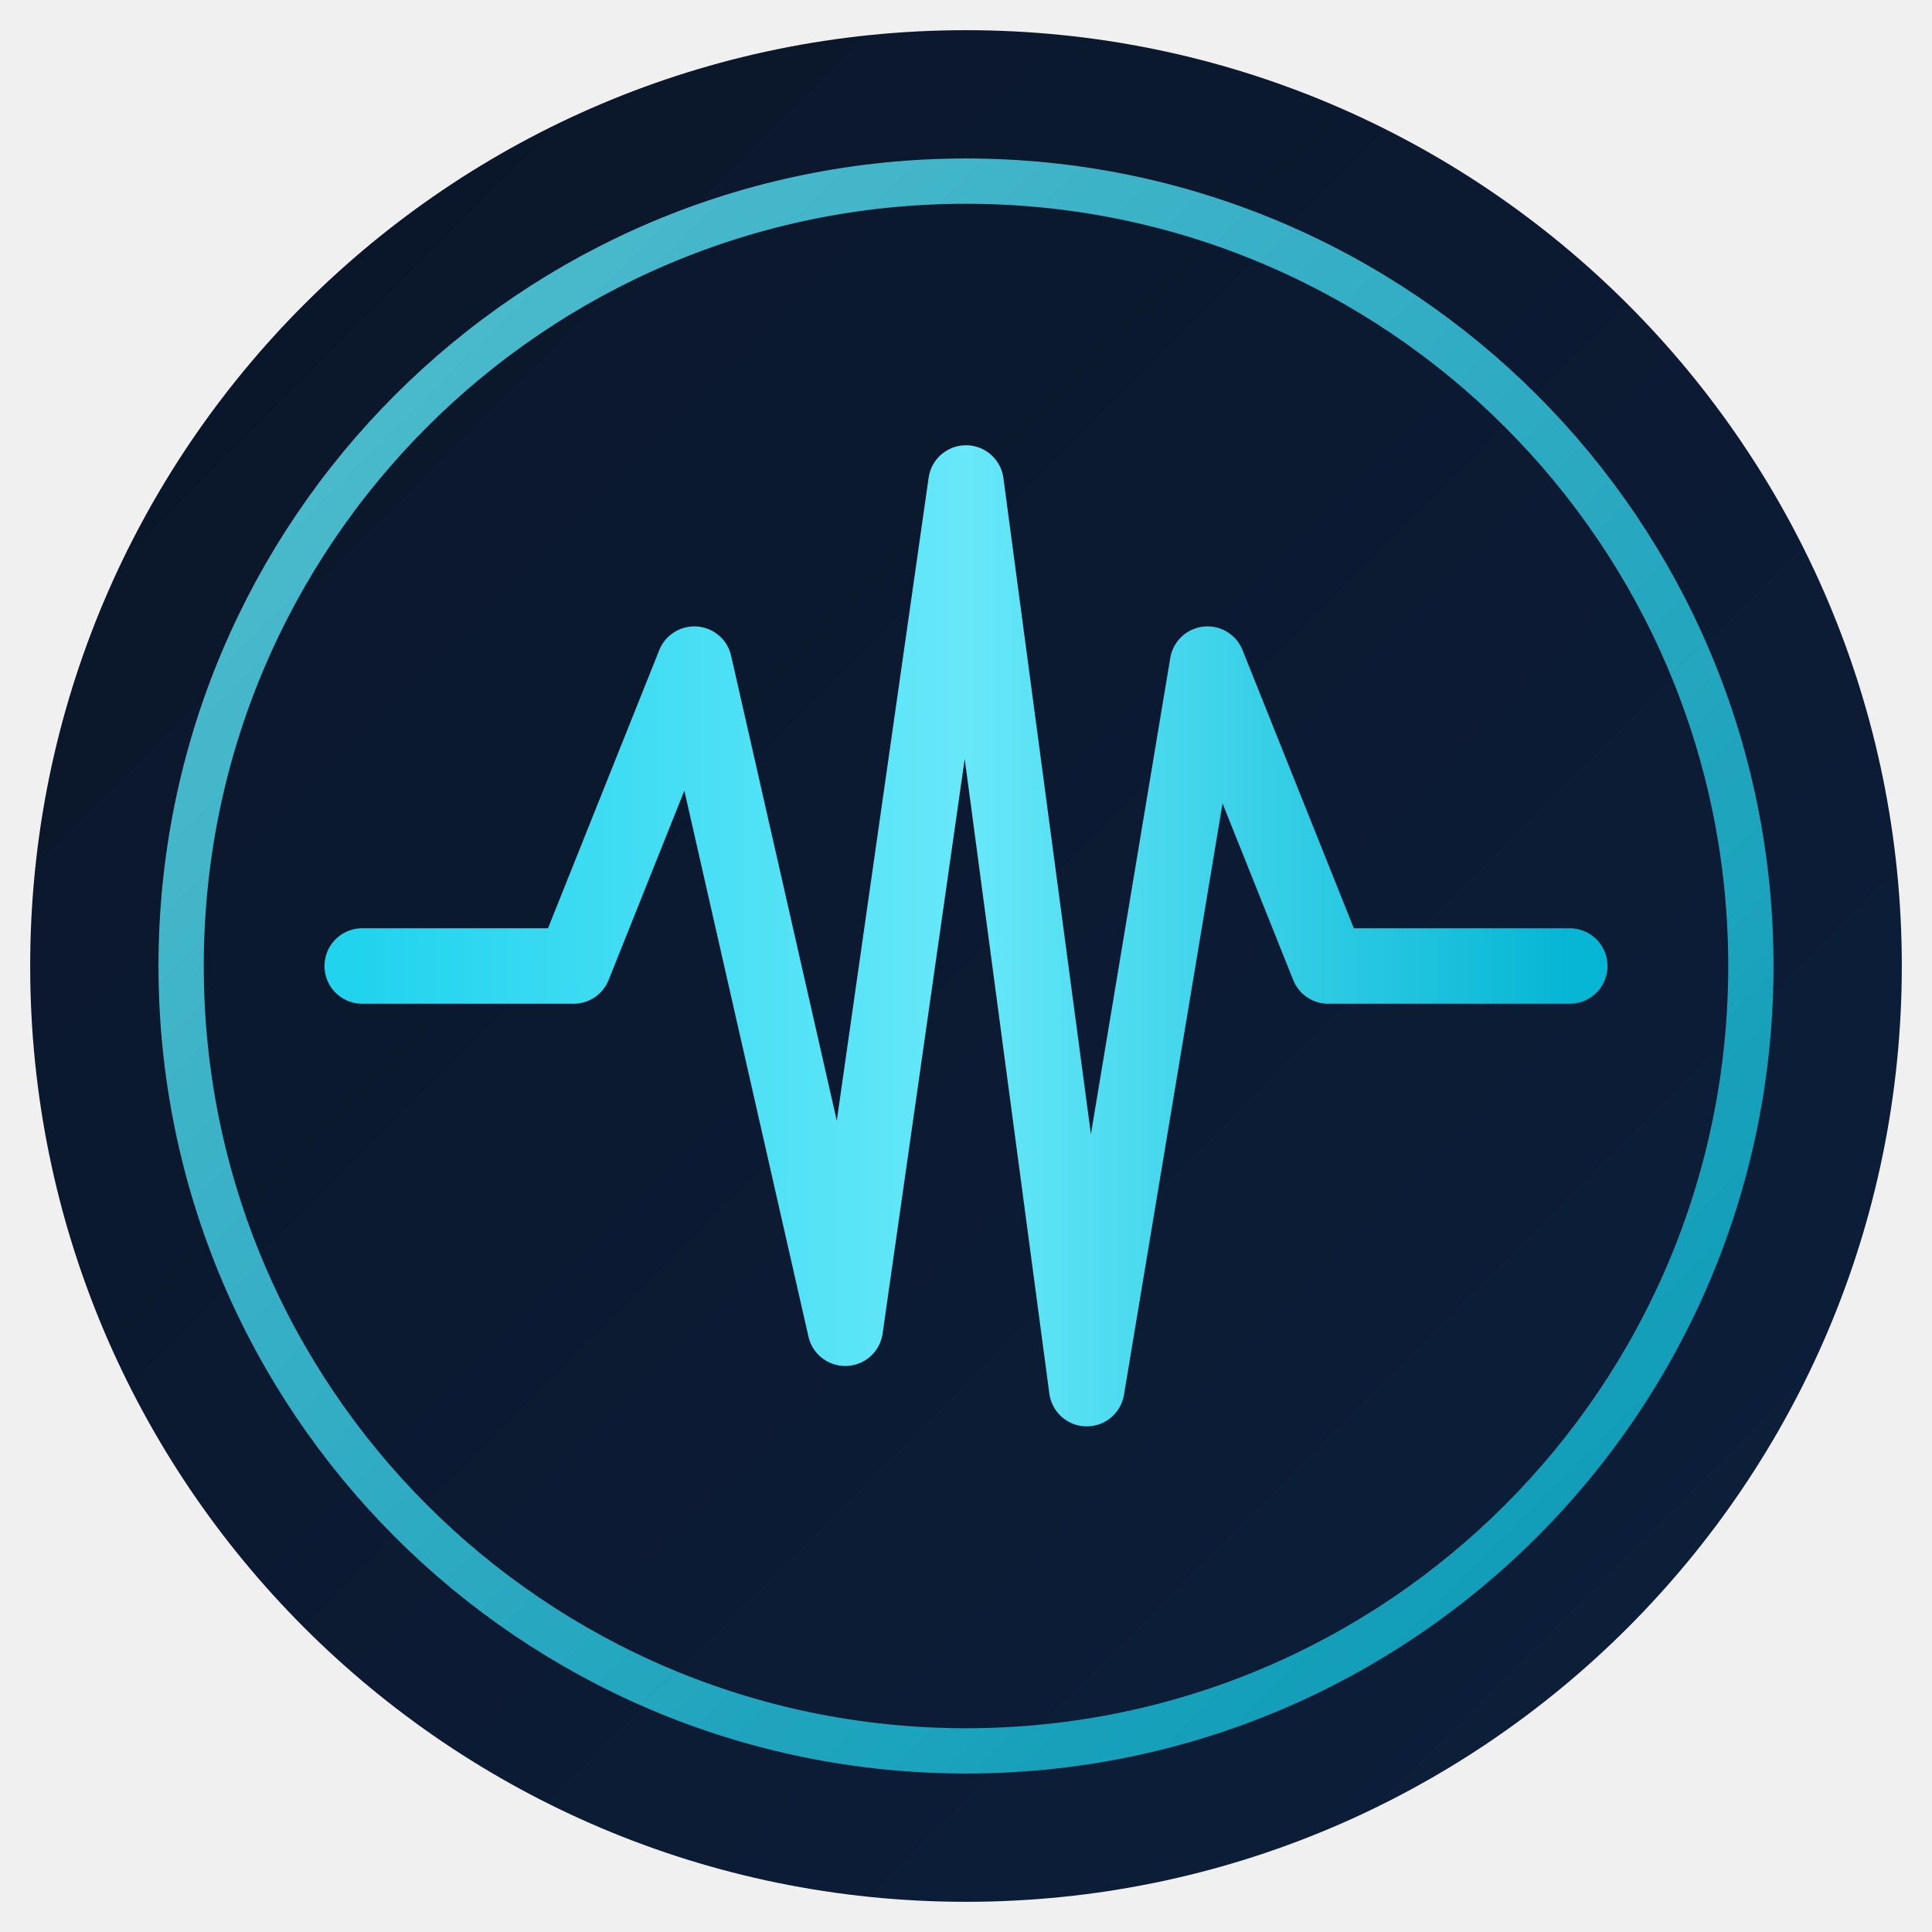
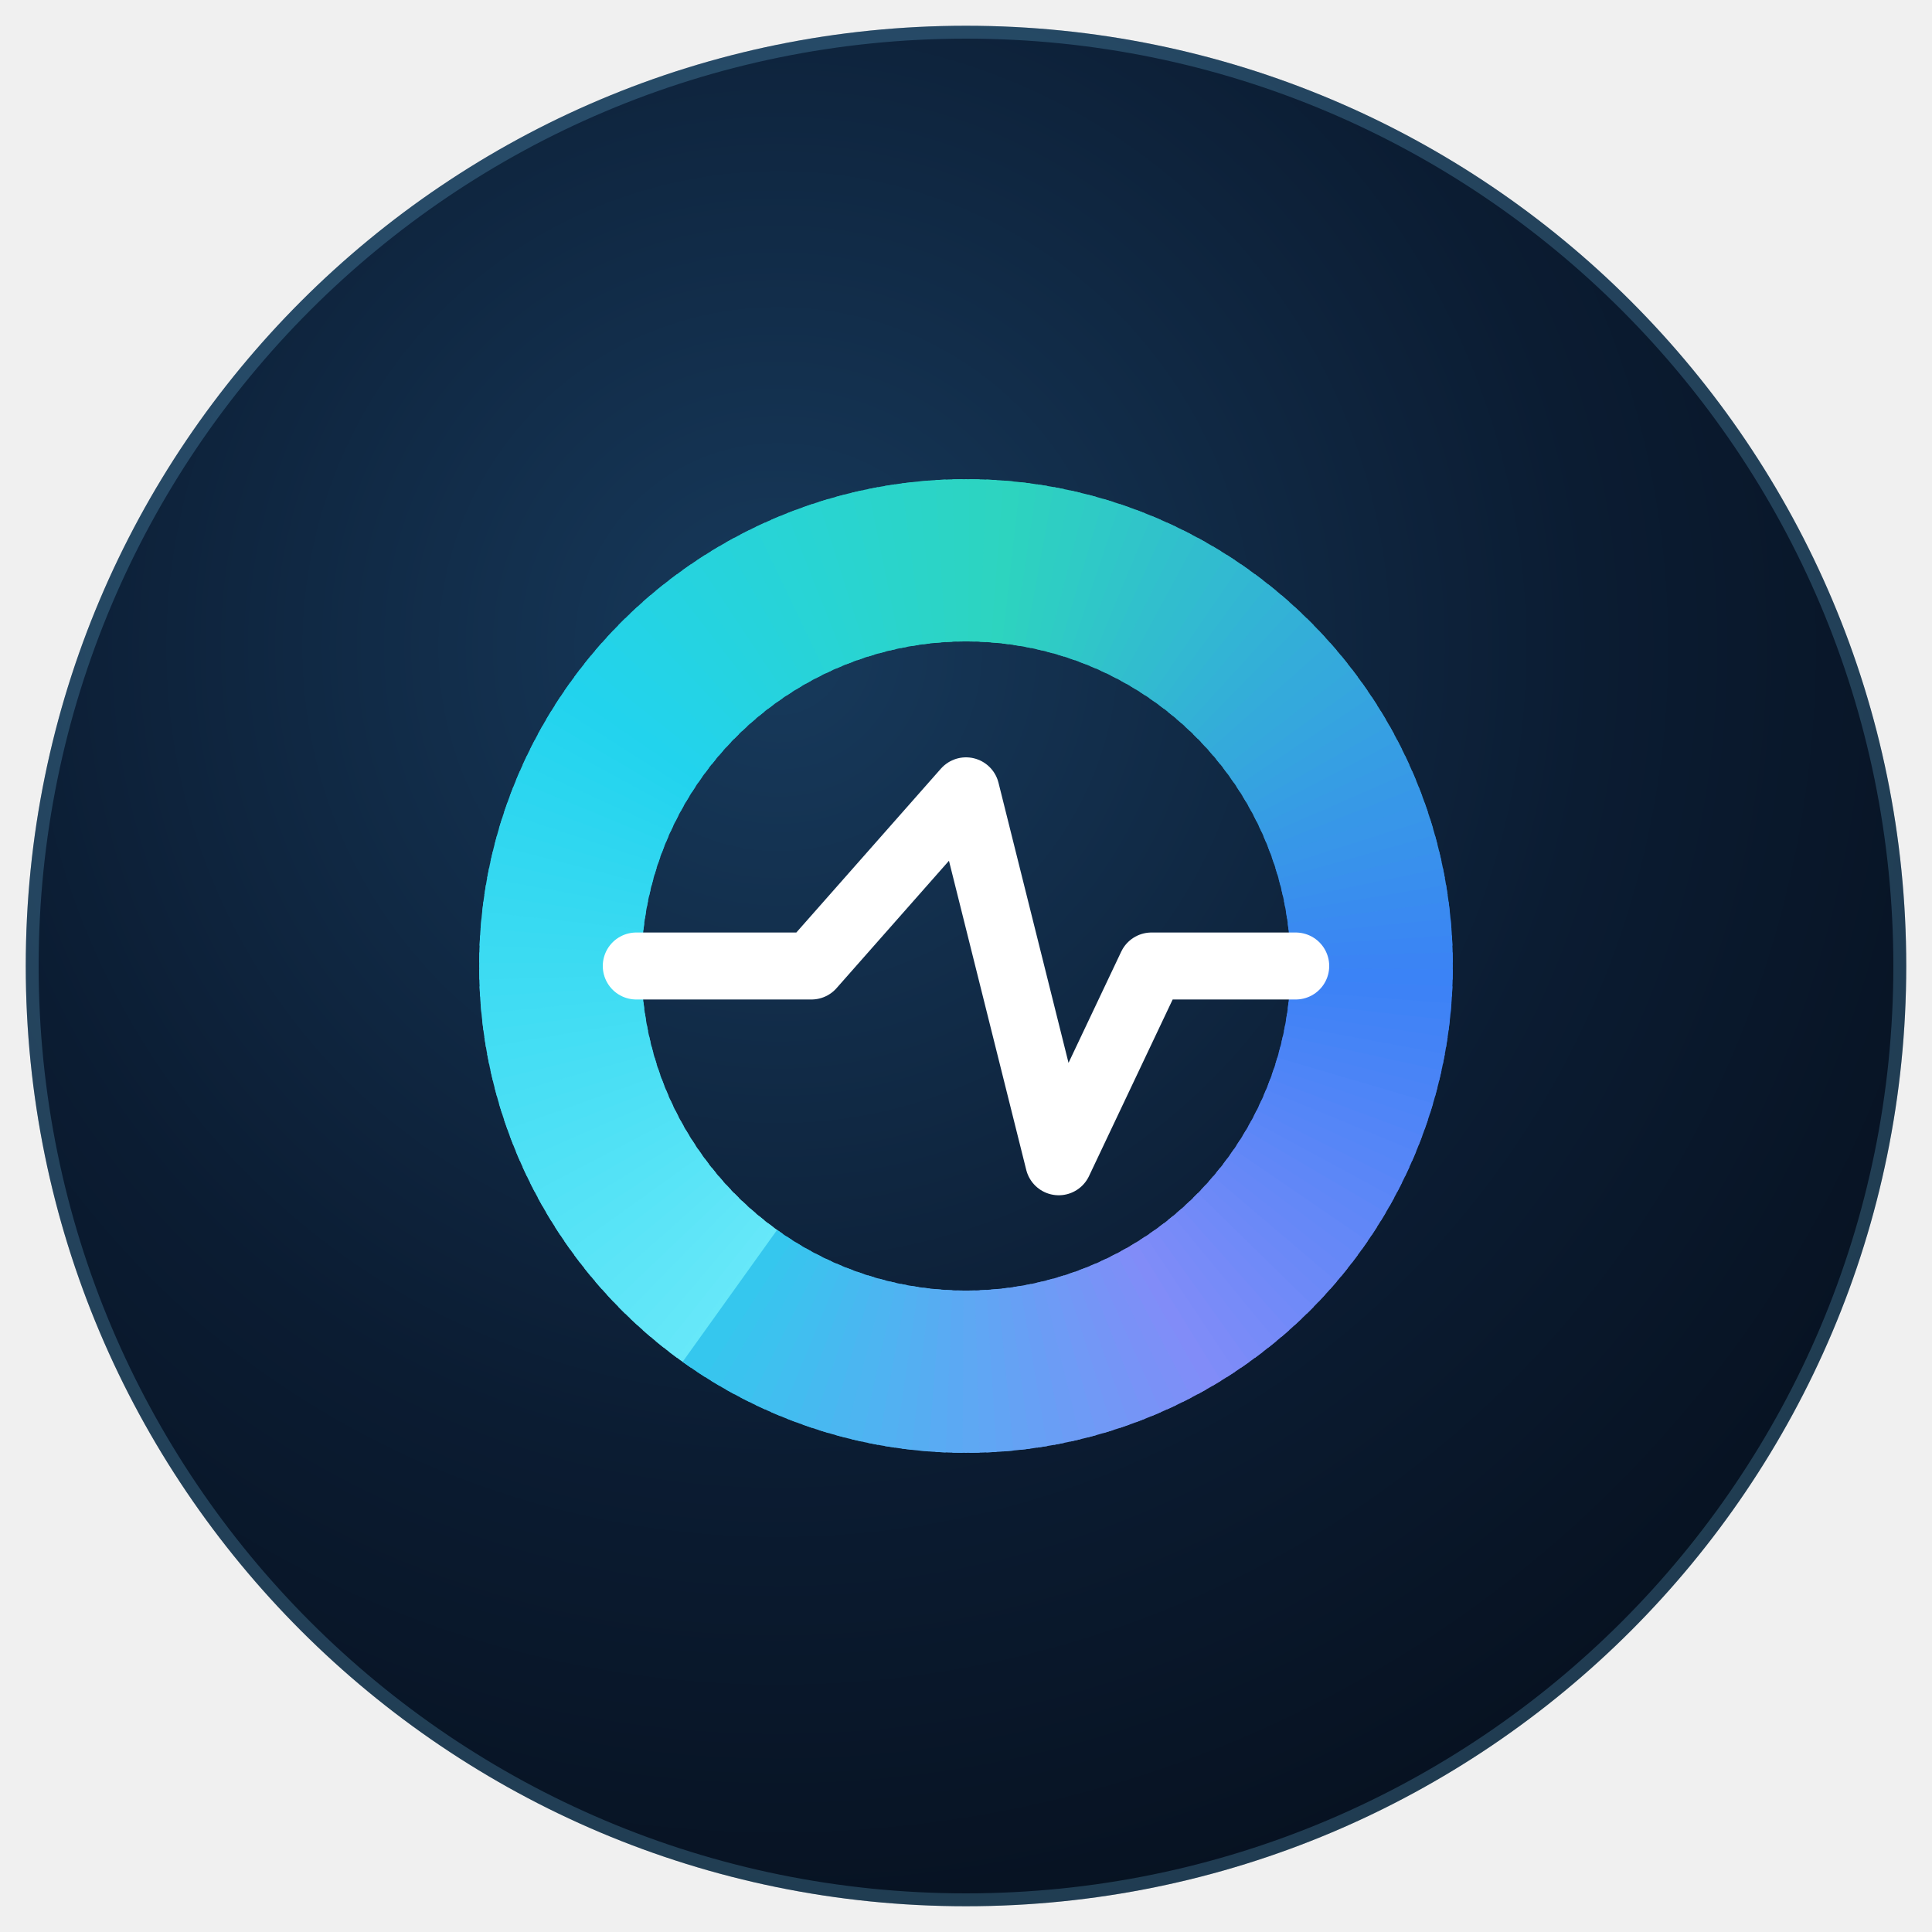
- <svg xmlns="http://www.w3.org/2000/svg" viewBox="0 0 64 64">
+ <svg xmlns="http://www.w3.org/2000/svg" viewBox="0 0 300 300" width="64" height="64" fill="none">
  <defs>
-     <linearGradient id="bg" x1="0%" y1="0%" x2="100%" y2="100%">
-       <stop offset="0%" style="stop-color:#0a1628" />
-       <stop offset="100%" style="stop-color:#0d1f3c" />
-     </linearGradient>
-     <linearGradient id="ring" x1="0%" y1="0%" x2="100%" y2="100%">
-       <stop offset="0%" style="stop-color:#67e8f9" />
-       <stop offset="100%" style="stop-color:#06b6d4" />
-     </linearGradient>
-     <linearGradient id="wave" x1="0%" y1="0%" x2="100%" y2="0%">
-       <stop offset="0%" style="stop-color:#22d3ee" />
-       <stop offset="50%" style="stop-color:#67e8f9" />
-       <stop offset="100%" style="stop-color:#06b6d4" />
-     </linearGradient>
+     <radialGradient id="disc" cx="40%" cy="33%" r="75%">
+       <stop offset="0" stop-color="#173a5c" />
+       <stop offset="58%" stop-color="#0b1c32" />
+       <stop offset="100%" stop-color="#06101e" />
+     </radialGradient>
  </defs>
-   <circle cx="32" cy="32" r="31" fill="url(#bg)" />
-   <circle cx="32" cy="32" r="26" fill="none" stroke="url(#ring)" stroke-width="1.5" opacity="0.8" />
-   <path d="M12,32 L19,32 L23,22 L28,44 L32,16 L36,46 L40,22 L44,32 L52,32" fill="none" stroke="url(#wave)" stroke-width="2.5" stroke-linecap="round" stroke-linejoin="round" />
+   <circle cx="150" cy="150" r="146" fill="url(#disc)" />
+   <circle cx="150" cy="150" r="145" fill="none" stroke="#7dd3fc" stroke-opacity=".22" stroke-width="2" />
+   <g transform="translate(150,150) scale(.80) translate(-150,-150)">
+     <path d="M96.61 227.97 A94.50 94.50 0 0 1 92.34 224.87 L111.56 199.91 A63.00 63.00 0 0 0 114.41 201.98 Z" fill="#66e8f9" />
+     <path d="M93.92 226.06 A94.50 94.50 0 0 1 89.76 222.81 L109.84 198.54 A63.00 63.00 0 0 0 112.61 200.71 Z" fill="#65e7f9" />
+     <path d="M91.30 224.06 A94.50 94.50 0 0 1 87.26 220.67 L108.17 197.11 A63.00 63.00 0 0 0 110.87 199.37 Z" fill="#63e7f8" />
+     <path d="M88.75 221.97 A94.50 94.50 0 0 1 84.83 218.43 L106.55 195.62 A63.00 63.00 0 0 0 109.17 197.98 Z" fill="#62e6f8" />
+     <path d="M86.28 219.78 A94.50 94.50 0 0 1 82.48 216.12 L104.99 194.08 A63.00 63.00 0 0 0 107.52 196.52 Z" fill="#60e6f8" />
+     <path d="M83.88 217.52 A94.50 94.50 0 0 1 80.22 213.72 L103.48 192.48 A63.00 63.00 0 0 0 105.92 195.01 Z" fill="#5fe5f8" />
+     <path d="M81.57 215.17 A94.50 94.50 0 0 1 78.03 211.25 L102.02 190.83 A63.00 63.00 0 0 0 104.38 193.45 Z" fill="#5de5f7" />
+     <path d="M79.33 212.74 A94.50 94.50 0 0 1 75.94 208.70 L100.63 189.13 A63.00 63.00 0 0 0 102.89 191.83 Z" fill="#5ce4f7" />
+     <path d="M77.19 210.24 A94.50 94.50 0 0 1 73.94 206.08 L99.29 187.39 A63.00 63.00 0 0 0 101.46 190.16 Z" fill="#5ae4f7" />
+     <path d="M75.13 207.66 A94.50 94.50 0 0 1 72.03 203.39 L98.02 185.59 A63.00 63.00 0 0 0 100.09 188.44 Z" fill="#58e4f7" />
+     <path d="M73.16 205.01 A94.50 94.50 0 0 1 70.21 200.64 L96.81 183.76 A63.00 63.00 0 0 0 98.77 186.67 Z" fill="#57e3f6" />
+     <path d="M71.29 202.30 A94.50 94.50 0 0 1 68.49 197.82 L95.66 181.88 A63.00 63.00 0 0 0 97.53 184.86 Z" fill="#55e3f6" />
+     <path d="M69.51 199.52 A94.50 94.50 0 0 1 66.87 194.95 L94.58 179.96 A63.00 63.00 0 0 0 96.34 183.01 Z" fill="#54e2f6" />
+     <path d="M67.83 196.68 A94.50 94.50 0 0 1 65.36 192.02 L93.57 178.01 A63.00 63.00 0 0 0 95.22 181.12 Z" fill="#52e2f6" />
+     <path d="M66.25 193.78 A94.50 94.50 0 0 1 63.94 189.04 L92.63 176.03 A63.00 63.00 0 0 0 94.17 179.19 Z" fill="#51e1f5" />
+     <path d="M64.78 190.83 A94.50 94.50 0 0 1 62.63 186.01 L91.75 174.01 A63.00 63.00 0 0 0 93.18 177.22 Z" fill="#4fe1f5" />
+     <path d="M63.40 187.83 A94.50 94.50 0 0 1 61.43 182.94 L90.95 171.96 A63.00 63.00 0 0 0 92.27 175.22 Z" fill="#4ee0f5" />
+     <path d="M62.14 184.79 A94.50 94.50 0 0 1 60.33 179.83 L90.22 169.89 A63.00 63.00 0 0 0 91.42 173.19 Z" fill="#4ce0f5" />
+     <path d="M60.98 181.70 A94.50 94.50 0 0 1 59.34 176.68 L89.56 167.79 A63.00 63.00 0 0 0 90.65 171.13 Z" fill="#4bdff4" />
+     <path d="M59.92 178.57 A94.50 94.50 0 0 1 58.47 173.50 L88.98 165.67 A63.00 63.00 0 0 0 89.95 169.05 Z" fill="#49dff4" />
+     <path d="M58.98 175.41 A94.50 94.50 0 0 1 57.70 170.29 L88.47 163.53 A63.00 63.00 0 0 0 89.32 166.94 Z" fill="#48def4" />
+     <path d="M58.15 172.22 A94.50 94.50 0 0 1 57.05 167.06 L88.03 161.37 A63.00 63.00 0 0 0 88.77 164.81 Z" fill="#46def4" />
+     <path d="M57.43 169.00 A94.50 94.50 0 0 1 56.51 163.80 L87.68 159.20 A63.00 63.00 0 0 0 88.29 162.67 Z" fill="#44def4" />
+     <path d="M56.82 165.76 A94.50 94.50 0 0 1 56.09 160.53 L87.39 157.02 A63.00 63.00 0 0 0 87.88 160.51 Z" fill="#43ddf3" />
+     <path d="M56.33 162.50 A94.50 94.50 0 0 1 55.78 157.25 L87.19 154.83 A63.00 63.00 0 0 0 87.55 158.33 Z" fill="#41ddf3" />
+     <path d="M55.95 159.22 A94.50 94.50 0 0 1 55.58 153.96 L87.06 152.64 A63.00 63.00 0 0 0 87.30 156.15 Z" fill="#40dcf3" />
+     <path d="M55.69 155.93 A94.50 94.50 0 0 1 55.50 150.66 L87.00 150.44 A63.00 63.00 0 0 0 87.12 153.96 Z" fill="#3edcf3" />
+     <path d="M55.54 152.64 A94.50 94.50 0 0 1 55.54 147.36 L87.02 148.24 A63.00 63.00 0 0 0 87.02 151.76 Z" fill="#3ddbf2" />
+     <path d="M55.50 149.34 A94.50 94.50 0 0 1 55.69 144.07 L87.12 146.04 A63.00 63.00 0 0 0 87.00 149.56 Z" fill="#3bdbf2" />
+     <path d="M55.58 146.04 A94.50 94.50 0 0 1 55.95 140.78 L87.30 143.85 A63.00 63.00 0 0 0 87.06 147.36 Z" fill="#3adaf2" />
+     <path d="M55.78 142.75 A94.50 94.50 0 0 1 56.33 137.50 L87.55 141.67 A63.00 63.00 0 0 0 87.19 145.17 Z" fill="#38daf2" />
+     <path d="M56.09 139.47 A94.50 94.50 0 0 1 56.82 134.24 L87.88 139.49 A63.00 63.00 0 0 0 87.39 142.98 Z" fill="#37d9f1" />
+     <path d="M56.51 136.20 A94.50 94.50 0 0 1 57.43 131.00 L88.29 137.33 A63.00 63.00 0 0 0 87.68 140.80 Z" fill="#35d9f1" />
+     <path d="M57.05 132.94 A94.50 94.50 0 0 1 58.15 127.78 L88.77 135.19 A63.00 63.00 0 0 0 88.03 138.63 Z" fill="#34d8f1" />
+     <path d="M57.70 129.71 A94.50 94.50 0 0 1 58.98 124.59 L89.32 133.06 A63.00 63.00 0 0 0 88.47 136.47 Z" fill="#32d8f1" />
+     <path d="M58.47 126.50 A94.50 94.50 0 0 1 59.92 121.43 L89.95 130.95 A63.00 63.00 0 0 0 88.98 134.33 Z" fill="#31d7f0" />
+     <path d="M59.34 123.32 A94.50 94.50 0 0 1 60.98 118.30 L90.65 128.87 A63.00 63.00 0 0 0 89.56 132.21 Z" fill="#2fd7f0" />
+     <path d="M60.33 120.17 A94.50 94.50 0 0 1 62.14 115.21 L91.42 126.81 A63.00 63.00 0 0 0 90.22 130.11 Z" fill="#2ed6f0" />
+     <path d="M61.43 117.06 A94.50 94.50 0 0 1 63.40 112.17 L92.27 124.78 A63.00 63.00 0 0 0 90.95 128.04 Z" fill="#2cd6f0" />
+     <path d="M62.63 113.99 A94.50 94.50 0 0 1 64.78 109.17 L93.18 122.78 A63.00 63.00 0 0 0 91.75 125.99 Z" fill="#2ad6ef" />
+     <path d="M63.94 110.96 A94.50 94.50 0 0 1 66.25 106.22 L94.17 120.81 A63.00 63.00 0 0 0 92.63 123.97 Z" fill="#29d5ef" />
+     <path d="M65.36 107.98 A94.50 94.50 0 0 1 67.83 103.32 L95.22 118.88 A63.00 63.00 0 0 0 93.57 121.99 Z" fill="#27d5ef" />
+     <path d="M66.87 105.05 A94.50 94.50 0 0 1 69.51 100.48 L96.34 116.99 A63.00 63.00 0 0 0 94.58 120.04 Z" fill="#26d4ef" />
+     <path d="M68.49 102.18 A94.50 94.50 0 0 1 71.29 97.70 L97.53 115.14 A63.00 63.00 0 0 0 95.66 118.12 Z" fill="#24d4ee" />
+     <path d="M70.21 99.36 A94.50 94.50 0 0 1 73.16 94.99 L98.77 113.33 A63.00 63.00 0 0 0 96.81 116.24 Z" fill="#23d3ee" />
+     <path d="M72.03 96.61 A94.50 94.50 0 0 1 75.13 92.34 L100.09 111.56 A63.00 63.00 0 0 0 98.02 114.41 Z" fill="#22d3ed" />
+     <path d="M73.94 93.92 A94.50 94.50 0 0 1 77.19 89.76 L101.46 109.84 A63.00 63.00 0 0 0 99.29 112.61 Z" fill="#23d3ec" />
+     <path d="M75.94 91.30 A94.50 94.50 0 0 1 79.33 87.26 L102.89 108.17 A63.00 63.00 0 0 0 100.63 110.87 Z" fill="#23d3ea" />
+     <path d="M78.03 88.75 A94.50 94.50 0 0 1 81.57 84.83 L104.38 106.55 A63.00 63.00 0 0 0 102.02 109.17 Z" fill="#23d3e9" />
+     <path d="M80.22 86.28 A94.50 94.50 0 0 1 83.88 82.48 L105.92 104.99 A63.00 63.00 0 0 0 103.48 107.52 Z" fill="#24d3e7" />
+     <path d="M82.48 83.88 A94.50 94.50 0 0 1 86.28 80.22 L107.52 103.48 A63.00 63.00 0 0 0 104.99 105.92 Z" fill="#24d3e6" />
+     <path d="M84.83 81.57 A94.50 94.50 0 0 1 88.75 78.03 L109.17 102.02 A63.00 63.00 0 0 0 106.55 104.38 Z" fill="#24d3e4" />
+     <path d="M87.26 79.33 A94.50 94.50 0 0 1 91.30 75.94 L110.87 100.63 A63.00 63.00 0 0 0 108.17 102.89 Z" fill="#25d3e2" />
+     <path d="M89.76 77.19 A94.50 94.50 0 0 1 93.92 73.94 L112.61 99.29 A63.00 63.00 0 0 0 109.84 101.46 Z" fill="#25d3e1" />
+     <path d="M92.34 75.13 A94.50 94.50 0 0 1 96.61 72.03 L114.41 98.02 A63.00 63.00 0 0 0 111.56 100.09 Z" fill="#25d3df" />
+     <path d="M94.99 73.16 A94.50 94.50 0 0 1 99.36 70.21 L116.24 96.81 A63.00 63.00 0 0 0 113.33 98.77 Z" fill="#26d3de" />
+     <path d="M97.70 71.29 A94.50 94.50 0 0 1 102.18 68.49 L118.12 95.66 A63.00 63.00 0 0 0 115.14 97.53 Z" fill="#26d3dc" />
+     <path d="M100.48 69.51 A94.50 94.50 0 0 1 105.05 66.87 L120.04 94.58 A63.00 63.00 0 0 0 116.99 96.34 Z" fill="#26d3db" />
+     <path d="M103.32 67.83 A94.50 94.50 0 0 1 107.98 65.36 L121.99 93.57 A63.00 63.00 0 0 0 118.88 95.22 Z" fill="#27d3d9" />
+     <path d="M106.22 66.25 A94.50 94.50 0 0 1 110.96 63.94 L123.97 92.63 A63.00 63.00 0 0 0 120.81 94.17 Z" fill="#27d3d8" />
+     <path d="M109.17 64.78 A94.50 94.50 0 0 1 113.99 62.63 L125.99 91.75 A63.00 63.00 0 0 0 122.78 93.18 Z" fill="#28d4d6" />
+     <path d="M112.17 63.40 A94.50 94.50 0 0 1 117.06 61.43 L128.04 90.95 A63.00 63.00 0 0 0 124.78 92.27 Z" fill="#28d4d5" />
+     <path d="M115.21 62.14 A94.50 94.50 0 0 1 120.17 60.33 L130.11 90.22 A63.00 63.00 0 0 0 126.81 91.42 Z" fill="#28d4d3" />
+     <path d="M118.30 60.98 A94.50 94.50 0 0 1 123.32 59.34 L132.21 89.56 A63.00 63.00 0 0 0 128.87 90.65 Z" fill="#29d4d2" />
+     <path d="M121.43 59.92 A94.50 94.50 0 0 1 126.50 58.47 L134.33 88.98 A63.00 63.00 0 0 0 130.95 89.95 Z" fill="#29d4d0" />
+     <path d="M124.59 58.98 A94.50 94.50 0 0 1 129.71 57.70 L136.47 88.47 A63.00 63.00 0 0 0 133.06 89.32 Z" fill="#29d4cf" />
+     <path d="M127.78 58.15 A94.50 94.50 0 0 1 132.94 57.05 L138.63 88.03 A63.00 63.00 0 0 0 135.19 88.77 Z" fill="#2ad4cd" />
+     <path d="M131.00 57.43 A94.50 94.50 0 0 1 136.20 56.51 L140.80 87.68 A63.00 63.00 0 0 0 137.33 88.29 Z" fill="#2ad4cb" />
+     <path d="M134.24 56.82 A94.50 94.50 0 0 1 139.47 56.09 L142.98 87.39 A63.00 63.00 0 0 0 139.49 87.88 Z" fill="#2ad4ca" />
+     <path d="M137.50 56.33 A94.50 94.50 0 0 1 142.75 55.78 L145.17 87.19 A63.00 63.00 0 0 0 141.67 87.55 Z" fill="#2bd4c8" />
+     <path d="M140.78 55.95 A94.50 94.50 0 0 1 146.04 55.58 L147.36 87.06 A63.00 63.00 0 0 0 143.85 87.30 Z" fill="#2bd4c7" />
+     <path d="M144.07 55.69 A94.50 94.50 0 0 1 149.34 55.50 L149.56 87.00 A63.00 63.00 0 0 0 146.04 87.12 Z" fill="#2cd4c5" />
+     <path d="M147.36 55.54 A94.50 94.50 0 0 1 152.64 55.54 L151.76 87.02 A63.00 63.00 0 0 0 148.24 87.02 Z" fill="#2cd4c4" />
+     <path d="M150.66 55.50 A94.50 94.50 0 0 1 155.93 55.69 L153.96 87.12 A63.00 63.00 0 0 0 150.44 87.00 Z" fill="#2cd4c2" />
+     <path d="M153.96 55.58 A94.50 94.50 0 0 1 159.22 55.95 L156.15 87.30 A63.00 63.00 0 0 0 152.64 87.06 Z" fill="#2dd4c1" />
+     <path d="M157.25 55.78 A94.50 94.50 0 0 1 162.50 56.33 L158.33 87.55 A63.00 63.00 0 0 0 154.83 87.19 Z" fill="#2dd4bf" />
+     <path d="M160.53 56.09 A94.50 94.50 0 0 1 165.76 56.82 L160.51 87.88 A63.00 63.00 0 0 0 157.02 87.39 Z" fill="#2dd2c0" />
+     <path d="M163.80 56.51 A94.50 94.50 0 0 1 169.00 57.43 L162.67 88.29 A63.00 63.00 0 0 0 159.20 87.68 Z" fill="#2ed0c1" />
+     <path d="M167.06 57.05 A94.50 94.50 0 0 1 172.22 58.15 L164.81 88.77 A63.00 63.00 0 0 0 161.37 88.03 Z" fill="#2ecec3" />
+     <path d="M170.29 57.70 A94.50 94.50 0 0 1 175.41 58.98 L166.94 89.32 A63.00 63.00 0 0 0 163.53 88.47 Z" fill="#2ecdc4" />
+     <path d="M173.50 58.47 A94.50 94.50 0 0 1 178.57 59.92 L169.05 89.95 A63.00 63.00 0 0 0 165.67 88.98 Z" fill="#2fcbc5" />
+     <path d="M176.68 59.34 A94.50 94.50 0 0 1 181.70 60.98 L171.13 90.65 A63.00 63.00 0 0 0 167.79 89.56 Z" fill="#2fc9c7" />
+     <path d="M179.83 60.33 A94.50 94.50 0 0 1 184.79 62.14 L173.19 91.42 A63.00 63.00 0 0 0 169.89 90.22 Z" fill="#2fc7c8" />
+     <path d="M182.94 61.43 A94.50 94.50 0 0 1 187.83 63.40 L175.22 92.27 A63.00 63.00 0 0 0 171.96 90.95 Z" fill="#30c5c9" />
+     <path d="M186.01 62.63 A94.50 94.50 0 0 1 190.83 64.78 L177.22 93.18 A63.00 63.00 0 0 0 174.01 91.75 Z" fill="#30c3ca" />
+     <path d="M189.04 63.94 A94.50 94.50 0 0 1 193.78 66.25 L179.19 94.17 A63.00 63.00 0 0 0 176.03 92.63 Z" fill="#30c1cc" />
+     <path d="M192.02 65.36 A94.50 94.50 0 0 1 196.68 67.83 L181.12 95.22 A63.00 63.00 0 0 0 178.01 93.57 Z" fill="#31bfcd" />
+     <path d="M194.95 66.87 A94.50 94.50 0 0 1 199.52 69.51 L183.01 96.34 A63.00 63.00 0 0 0 179.96 94.58 Z" fill="#31bdce" />
+     <path d="M197.82 68.49 A94.50 94.50 0 0 1 202.30 71.29 L184.86 97.53 A63.00 63.00 0 0 0 181.88 95.66 Z" fill="#31bccf" />
+     <path d="M200.64 70.21 A94.50 94.50 0 0 1 205.01 73.16 L186.67 98.77 A63.00 63.00 0 0 0 183.76 96.81 Z" fill="#32bad1" />
+     <path d="M203.39 72.03 A94.50 94.50 0 0 1 207.66 75.13 L188.44 100.09 A63.00 63.00 0 0 0 185.59 98.02 Z" fill="#32b8d2" />
+     <path d="M206.08 73.94 A94.50 94.50 0 0 1 210.24 77.19 L190.16 101.46 A63.00 63.00 0 0 0 187.39 99.29 Z" fill="#32b6d3" />
+     <path d="M208.70 75.94 A94.50 94.50 0 0 1 212.74 79.33 L191.83 102.89 A63.00 63.00 0 0 0 189.13 100.63 Z" fill="#32b4d5" />
+     <path d="M211.25 78.03 A94.50 94.50 0 0 1 215.17 81.57 L193.45 104.38 A63.00 63.00 0 0 0 190.83 102.02 Z" fill="#33b2d6" />
+     <path d="M213.72 80.22 A94.50 94.50 0 0 1 217.52 83.88 L195.01 105.92 A63.00 63.00 0 0 0 192.48 103.48 Z" fill="#33b0d7" />
+     <path d="M216.12 82.48 A94.50 94.50 0 0 1 219.78 86.28 L196.52 107.52 A63.00 63.00 0 0 0 194.08 104.99 Z" fill="#33aed8" />
+     <path d="M218.43 84.83 A94.50 94.50 0 0 1 221.97 88.75 L197.98 109.17 A63.00 63.00 0 0 0 195.62 106.55 Z" fill="#34acda" />
+     <path d="M220.67 87.26 A94.50 94.50 0 0 1 224.06 91.30 L199.37 110.87 A63.00 63.00 0 0 0 197.11 108.17 Z" fill="#34aadb" />
+     <path d="M222.81 89.76 A94.50 94.50 0 0 1 226.06 93.92 L200.71 112.61 A63.00 63.00 0 0 0 198.54 109.84 Z" fill="#34a9dc" />
+     <path d="M224.87 92.34 A94.50 94.50 0 0 1 227.97 96.61 L201.98 114.41 A63.00 63.00 0 0 0 199.91 111.56 Z" fill="#35a7dd" />
+     <path d="M226.84 94.99 A94.50 94.50 0 0 1 229.79 99.36 L203.19 116.24 A63.00 63.00 0 0 0 201.23 113.33 Z" fill="#35a5df" />
+     <path d="M228.71 97.70 A94.50 94.50 0 0 1 231.51 102.18 L204.34 118.12 A63.00 63.00 0 0 0 202.47 115.14 Z" fill="#35a3e0" />
+     <path d="M230.49 100.48 A94.50 94.50 0 0 1 233.13 105.05 L205.42 120.04 A63.00 63.00 0 0 0 203.66 116.99 Z" fill="#36a1e1" />
+     <path d="M232.17 103.32 A94.50 94.50 0 0 1 234.64 107.98 L206.43 121.99 A63.00 63.00 0 0 0 204.78 118.88 Z" fill="#369fe3" />
+     <path d="M233.75 106.22 A94.50 94.50 0 0 1 236.06 110.96 L207.37 123.97 A63.00 63.00 0 0 0 205.83 120.81 Z" fill="#369de4" />
+     <path d="M235.22 109.17 A94.50 94.50 0 0 1 237.37 113.99 L208.25 125.99 A63.00 63.00 0 0 0 206.82 122.78 Z" fill="#379be5" />
+     <path d="M236.60 112.17 A94.50 94.50 0 0 1 238.57 117.06 L209.05 128.04 A63.00 63.00 0 0 0 207.73 124.78 Z" fill="#3799e6" />
+     <path d="M237.86 115.21 A94.50 94.50 0 0 1 239.67 120.17 L209.78 130.11 A63.00 63.00 0 0 0 208.58 126.81 Z" fill="#3797e8" />
+     <path d="M239.02 118.30 A94.50 94.50 0 0 1 240.66 123.32 L210.44 132.21 A63.00 63.00 0 0 0 209.35 128.87 Z" fill="#3896e9" />
+     <path d="M240.08 121.43 A94.50 94.50 0 0 1 241.53 126.50 L211.02 134.33 A63.00 63.00 0 0 0 210.05 130.95 Z" fill="#3894ea" />
+     <path d="M241.02 124.59 A94.50 94.50 0 0 1 242.30 129.71 L211.53 136.47 A63.00 63.00 0 0 0 210.68 133.06 Z" fill="#3892eb" />
+     <path d="M241.85 127.78 A94.50 94.50 0 0 1 242.95 132.94 L211.97 138.63 A63.00 63.00 0 0 0 211.23 135.19 Z" fill="#3990ed" />
+     <path d="M242.57 131.00 A94.50 94.50 0 0 1 243.49 136.20 L212.32 140.80 A63.00 63.00 0 0 0 211.71 137.33 Z" fill="#398eee" />
+     <path d="M243.18 134.24 A94.50 94.50 0 0 1 243.91 139.47 L212.61 142.98 A63.00 63.00 0 0 0 212.12 139.49 Z" fill="#398cef" />
+     <path d="M243.67 137.50 A94.50 94.50 0 0 1 244.22 142.75 L212.81 145.17 A63.00 63.00 0 0 0 212.45 141.67 Z" fill="#3a8af1" />
+     <path d="M244.05 140.78 A94.50 94.50 0 0 1 244.42 146.04 L212.94 147.36 A63.00 63.00 0 0 0 212.70 143.85 Z" fill="#3a88f2" />
+     <path d="M244.31 144.07 A94.50 94.50 0 0 1 244.50 149.34 L213.00 149.56 A63.00 63.00 0 0 0 212.88 146.04 Z" fill="#3a86f3" />
+     <path d="M244.46 147.36 A94.50 94.50 0 0 1 244.46 152.64 L212.98 151.76 A63.00 63.00 0 0 0 212.98 148.24 Z" fill="#3b84f4" />
+     <path d="M244.50 150.66 A94.50 94.50 0 0 1 244.31 155.93 L212.88 153.96 A63.00 63.00 0 0 0 213.00 150.44 Z" fill="#3b83f6" />
+     <path d="M244.42 153.96 A94.50 94.50 0 0 1 244.05 159.22 L212.70 156.15 A63.00 63.00 0 0 0 212.94 152.64 Z" fill="#3d82f6" />
+     <path d="M244.22 157.25 A94.50 94.50 0 0 1 243.67 162.50 L212.45 158.33 A63.00 63.00 0 0 0 212.81 154.83 Z" fill="#3f83f6" />
+     <path d="M243.91 160.53 A94.50 94.50 0 0 1 243.18 165.76 L212.12 160.51 A63.00 63.00 0 0 0 212.61 157.02 Z" fill="#4283f6" />
+     <path d="M243.49 163.80 A94.50 94.50 0 0 1 242.57 169.00 L211.71 162.67 A63.00 63.00 0 0 0 212.32 159.20 Z" fill="#4483f6" />
+     <path d="M242.95 167.06 A94.50 94.50 0 0 1 241.85 172.22 L211.23 164.81 A63.00 63.00 0 0 0 211.97 161.37 Z" fill="#4684f6" />
+     <path d="M242.30 170.29 A94.50 94.50 0 0 1 241.02 175.41 L210.68 166.94 A63.00 63.00 0 0 0 211.53 163.53 Z" fill="#4984f6" />
+     <path d="M241.53 173.50 A94.50 94.50 0 0 1 240.08 178.57 L210.05 169.05 A63.00 63.00 0 0 0 211.02 165.67 Z" fill="#4b84f6" />
+     <path d="M240.66 176.68 A94.50 94.50 0 0 1 239.02 181.70 L209.35 171.13 A63.00 63.00 0 0 0 210.44 167.79 Z" fill="#4e85f7" />
+     <path d="M239.67 179.83 A94.50 94.50 0 0 1 237.86 184.79 L208.58 173.19 A63.00 63.00 0 0 0 209.78 169.89 Z" fill="#5085f7" />
+     <path d="M238.57 182.94 A94.50 94.50 0 0 1 236.60 187.83 L207.73 175.22 A63.00 63.00 0 0 0 209.05 171.96 Z" fill="#5385f7" />
+     <path d="M237.37 186.01 A94.50 94.50 0 0 1 235.22 190.83 L206.82 177.22 A63.00 63.00 0 0 0 208.25 174.01 Z" fill="#5586f7" />
+     <path d="M236.06 189.04 A94.50 94.50 0 0 1 233.75 193.78 L205.83 179.19 A63.00 63.00 0 0 0 207.37 176.03 Z" fill="#5786f7" />
+     <path d="M234.64 192.02 A94.50 94.50 0 0 1 232.17 196.68 L204.78 181.12 A63.00 63.00 0 0 0 206.43 178.01 Z" fill="#5a86f7" />
+     <path d="M233.13 194.95 A94.50 94.50 0 0 1 230.49 199.52 L203.66 183.01 A63.00 63.00 0 0 0 205.42 179.96 Z" fill="#5c87f7" />
+     <path d="M231.51 197.82 A94.50 94.50 0 0 1 228.71 202.30 L202.47 184.86 A63.00 63.00 0 0 0 204.34 181.88 Z" fill="#5f87f7" />
+     <path d="M229.79 200.64 A94.50 94.50 0 0 1 226.84 205.01 L201.23 186.67 A63.00 63.00 0 0 0 203.19 183.76 Z" fill="#6187f7" />
+     <path d="M227.97 203.39 A94.50 94.50 0 0 1 224.87 207.66 L199.91 188.44 A63.00 63.00 0 0 0 201.98 185.59 Z" fill="#6488f7" />
+     <path d="M226.06 206.08 A94.50 94.50 0 0 1 222.81 210.24 L198.54 190.16 A63.00 63.00 0 0 0 200.71 187.39 Z" fill="#6688f7" />
+     <path d="M224.06 208.70 A94.50 94.50 0 0 1 220.67 212.74 L197.11 191.83 A63.00 63.00 0 0 0 199.37 189.13 Z" fill="#6888f7" />
+     <path d="M221.97 211.25 A94.50 94.50 0 0 1 218.43 215.17 L195.62 193.45 A63.00 63.00 0 0 0 197.98 190.83 Z" fill="#6b89f7" />
+     <path d="M219.78 213.72 A94.50 94.50 0 0 1 216.12 217.52 L194.08 195.01 A63.00 63.00 0 0 0 196.52 192.48 Z" fill="#6d89f7" />
+     <path d="M217.52 216.12 A94.50 94.50 0 0 1 213.72 219.78 L192.48 196.52 A63.00 63.00 0 0 0 195.01 194.08 Z" fill="#708af8" />
+     <path d="M215.17 218.43 A94.50 94.50 0 0 1 211.25 221.97 L190.83 197.98 A63.00 63.00 0 0 0 193.45 195.62 Z" fill="#728af8" />
+     <path d="M212.74 220.67 A94.50 94.50 0 0 1 208.70 224.06 L189.13 199.37 A63.00 63.00 0 0 0 191.83 197.11 Z" fill="#758af8" />
+     <path d="M210.24 222.81 A94.50 94.50 0 0 1 206.08 226.06 L187.39 200.71 A63.00 63.00 0 0 0 190.16 198.54 Z" fill="#778bf8" />
+     <path d="M207.66 224.87 A94.50 94.50 0 0 1 203.39 227.97 L185.59 201.98 A63.00 63.00 0 0 0 188.44 199.91 Z" fill="#798bf8" />
+     <path d="M205.01 226.84 A94.50 94.50 0 0 1 200.64 229.79 L183.76 203.19 A63.00 63.00 0 0 0 186.67 201.23 Z" fill="#7c8bf8" />
+     <path d="M202.30 228.71 A94.50 94.50 0 0 1 197.82 231.51 L181.88 204.34 A63.00 63.00 0 0 0 184.86 202.47 Z" fill="#7e8cf8" />
+     <path d="M199.52 230.49 A94.50 94.50 0 0 1 194.95 233.13 L179.96 205.42 A63.00 63.00 0 0 0 183.01 203.66 Z" fill="#818cf8" />
+     <path d="M196.68 232.17 A94.50 94.50 0 0 1 192.02 234.64 L178.01 206.43 A63.00 63.00 0 0 0 181.12 204.78 Z" fill="#7f8ef8" />
+     <path d="M193.78 233.75 A94.50 94.50 0 0 1 189.04 236.06 L176.03 207.37 A63.00 63.00 0 0 0 179.19 205.83 Z" fill="#7c90f7" />
+     <path d="M190.83 235.22 A94.50 94.50 0 0 1 186.01 237.37 L174.01 208.25 A63.00 63.00 0 0 0 177.22 206.82 Z" fill="#7a91f7" />
+     <path d="M187.83 236.60 A94.50 94.50 0 0 1 182.94 238.57 L171.96 209.05 A63.00 63.00 0 0 0 175.22 207.73 Z" fill="#7893f7" />
+     <path d="M184.79 237.86 A94.50 94.50 0 0 1 179.83 239.67 L169.89 209.78 A63.00 63.00 0 0 0 173.19 208.58 Z" fill="#7595f6" />
+     <path d="M181.70 239.02 A94.50 94.50 0 0 1 176.68 240.66 L167.79 210.44 A63.00 63.00 0 0 0 171.13 209.35 Z" fill="#7397f6" />
+     <path d="M178.57 240.08 A94.50 94.50 0 0 1 173.50 241.53 L165.67 211.02 A63.00 63.00 0 0 0 169.05 210.05 Z" fill="#7199f6" />
+     <path d="M175.41 241.02 A94.50 94.50 0 0 1 170.29 242.30 L163.53 211.53 A63.00 63.00 0 0 0 166.94 210.68 Z" fill="#6e9bf6" />
+     <path d="M172.22 241.85 A94.50 94.50 0 0 1 167.06 242.95 L161.37 211.97 A63.00 63.00 0 0 0 164.81 211.23 Z" fill="#6c9cf5" />
+     <path d="M169.00 242.57 A94.50 94.50 0 0 1 163.80 243.49 L159.20 212.32 A63.00 63.00 0 0 0 162.67 211.71 Z" fill="#699ef5" />
+     <path d="M165.76 243.18 A94.50 94.50 0 0 1 160.53 243.91 L157.02 212.61 A63.00 63.00 0 0 0 160.51 212.12 Z" fill="#67a0f5" />
+     <path d="M162.50 243.67 A94.50 94.50 0 0 1 157.25 244.22 L154.83 212.81 A63.00 63.00 0 0 0 158.33 212.45 Z" fill="#65a2f4" />
+     <path d="M159.22 244.05 A94.50 94.50 0 0 1 153.96 244.42 L152.64 212.94 A63.00 63.00 0 0 0 156.15 212.70 Z" fill="#62a4f4" />
+     <path d="M155.93 244.31 A94.50 94.50 0 0 1 150.66 244.50 L150.44 213.00 A63.00 63.00 0 0 0 153.96 212.88 Z" fill="#60a6f4" />
+     <path d="M152.64 244.46 A94.50 94.50 0 0 1 147.36 244.46 L148.24 212.98 A63.00 63.00 0 0 0 151.76 212.98 Z" fill="#5ea8f3" />
+     <path d="M149.34 244.50 A94.50 94.50 0 0 1 144.07 244.31 L146.04 212.88 A63.00 63.00 0 0 0 149.56 213.00 Z" fill="#5ba9f3" />
+     <path d="M146.04 244.42 A94.50 94.50 0 0 1 140.78 244.05 L143.85 212.70 A63.00 63.00 0 0 0 147.36 212.94 Z" fill="#59abf3" />
+     <path d="M142.75 244.22 A94.50 94.50 0 0 1 137.50 243.67 L141.67 212.45 A63.00 63.00 0 0 0 145.17 212.81 Z" fill="#56adf2" />
+     <path d="M139.47 243.91 A94.50 94.50 0 0 1 134.24 243.18 L139.49 212.12 A63.00 63.00 0 0 0 142.98 212.61 Z" fill="#54aff2" />
+     <path d="M136.20 243.49 A94.50 94.50 0 0 1 131.00 242.57 L137.33 211.71 A63.00 63.00 0 0 0 140.80 212.32 Z" fill="#52b1f2" />
+     <path d="M132.94 242.95 A94.50 94.50 0 0 1 127.78 241.85 L135.19 211.23 A63.00 63.00 0 0 0 138.63 211.97 Z" fill="#4fb3f2" />
+     <path d="M129.71 242.30 A94.50 94.50 0 0 1 124.59 241.02 L133.06 210.68 A63.00 63.00 0 0 0 136.47 211.53 Z" fill="#4db5f1" />
+     <path d="M126.50 241.53 A94.50 94.50 0 0 1 121.43 240.08 L130.95 210.05 A63.00 63.00 0 0 0 134.33 211.02 Z" fill="#4bb6f1" />
+     <path d="M123.32 240.66 A94.50 94.50 0 0 1 118.30 239.02 L128.87 209.35 A63.00 63.00 0 0 0 132.21 210.44 Z" fill="#48b8f1" />
+     <path d="M120.17 239.67 A94.50 94.50 0 0 1 115.21 237.86 L126.81 208.58 A63.00 63.00 0 0 0 130.11 209.78 Z" fill="#46baf0" />
+     <path d="M117.06 238.57 A94.50 94.50 0 0 1 112.17 236.60 L124.78 207.73 A63.00 63.00 0 0 0 128.04 209.05 Z" fill="#43bcf0" />
+     <path d="M113.99 237.37 A94.50 94.50 0 0 1 109.17 235.22 L122.78 206.82 A63.00 63.00 0 0 0 125.99 208.25 Z" fill="#41bef0" />
+     <path d="M110.96 236.06 A94.50 94.50 0 0 1 106.22 233.75 L120.81 205.83 A63.00 63.00 0 0 0 123.97 207.37 Z" fill="#3fc0ef" />
+     <path d="M107.98 234.64 A94.50 94.50 0 0 1 103.32 232.17 L118.88 204.78 A63.00 63.00 0 0 0 121.99 206.43 Z" fill="#3cc2ef" />
+     <path d="M105.05 233.13 A94.50 94.50 0 0 1 100.48 230.49 L116.99 203.66 A63.00 63.00 0 0 0 120.04 205.42 Z" fill="#3ac3ef" />
+     <path d="M102.18 231.51 A94.50 94.50 0 0 1 97.70 228.71 L115.14 202.47 A63.00 63.00 0 0 0 118.12 204.34 Z" fill="#38c5ee" />
+     <path d="M99.36 229.79 A94.50 94.50 0 0 1 94.99 226.84 L113.33 201.23 A63.00 63.00 0 0 0 116.24 203.19 Z" fill="#35c7ee" />
+     <path d="M86 150 H120 L150 116 L168 188 L186 150 H214" stroke="#fff" stroke-width="13" stroke-linejoin="round" stroke-linecap="round" />
+   </g>
</svg>
